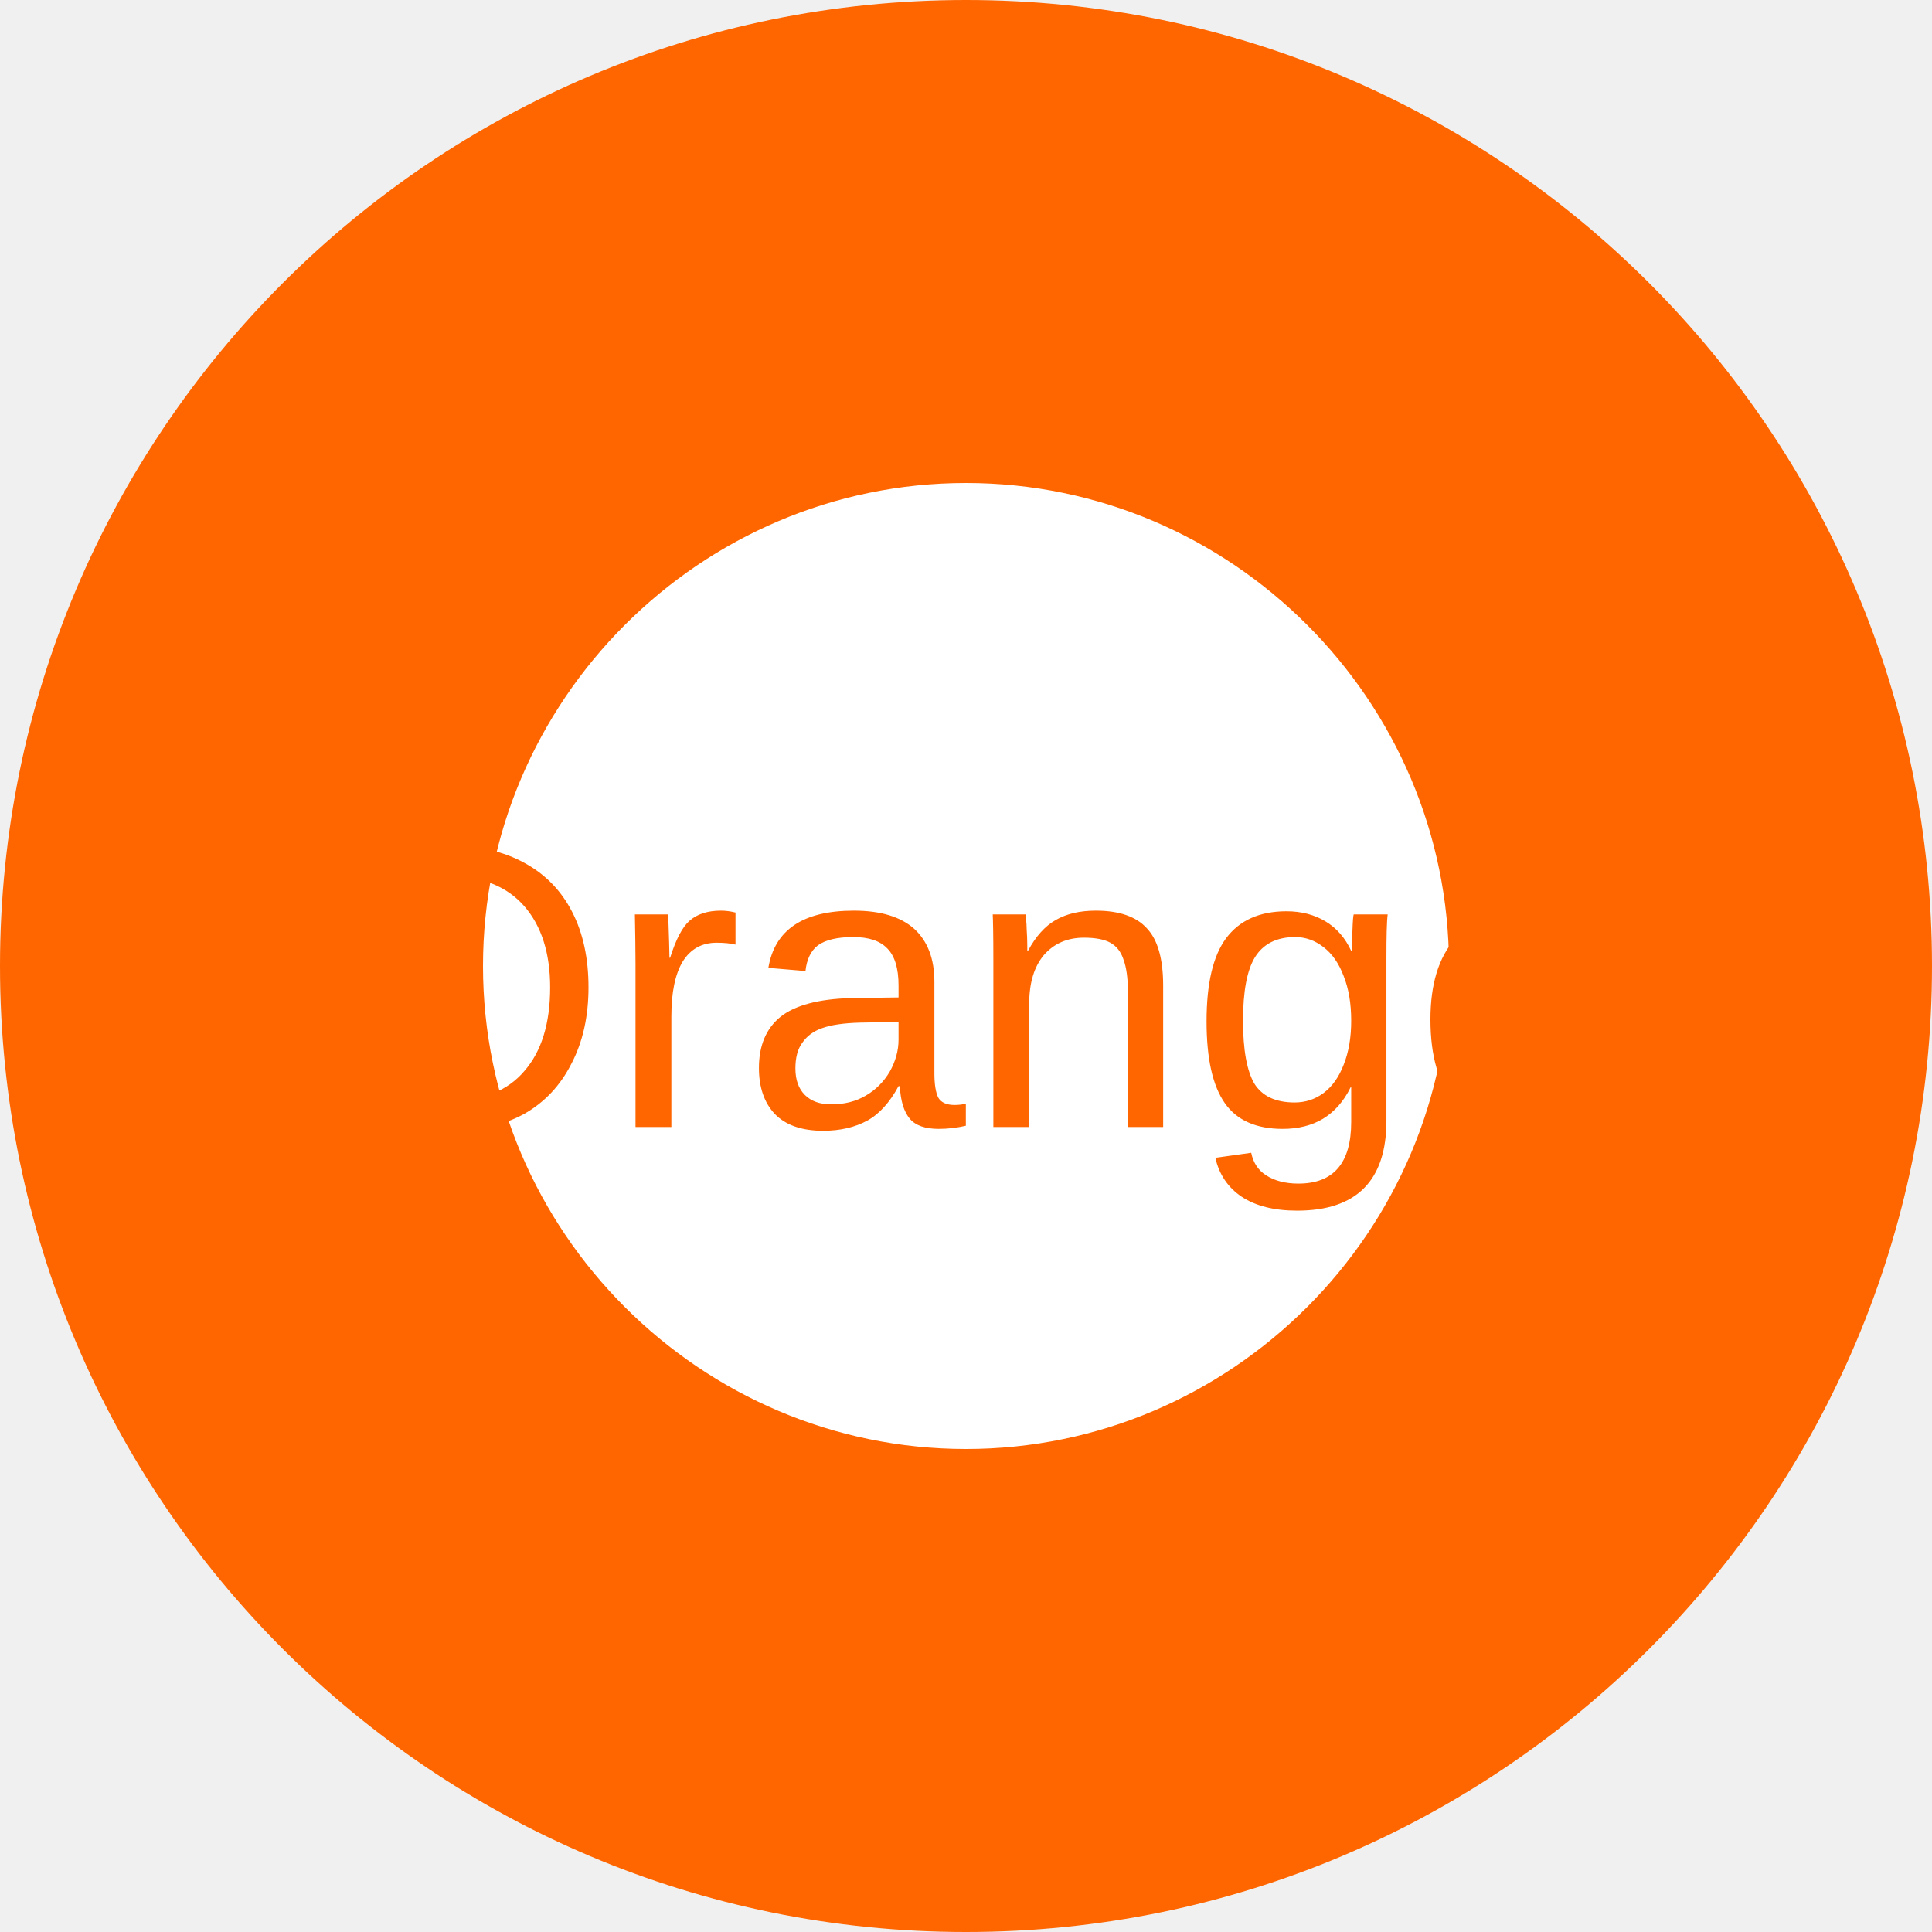
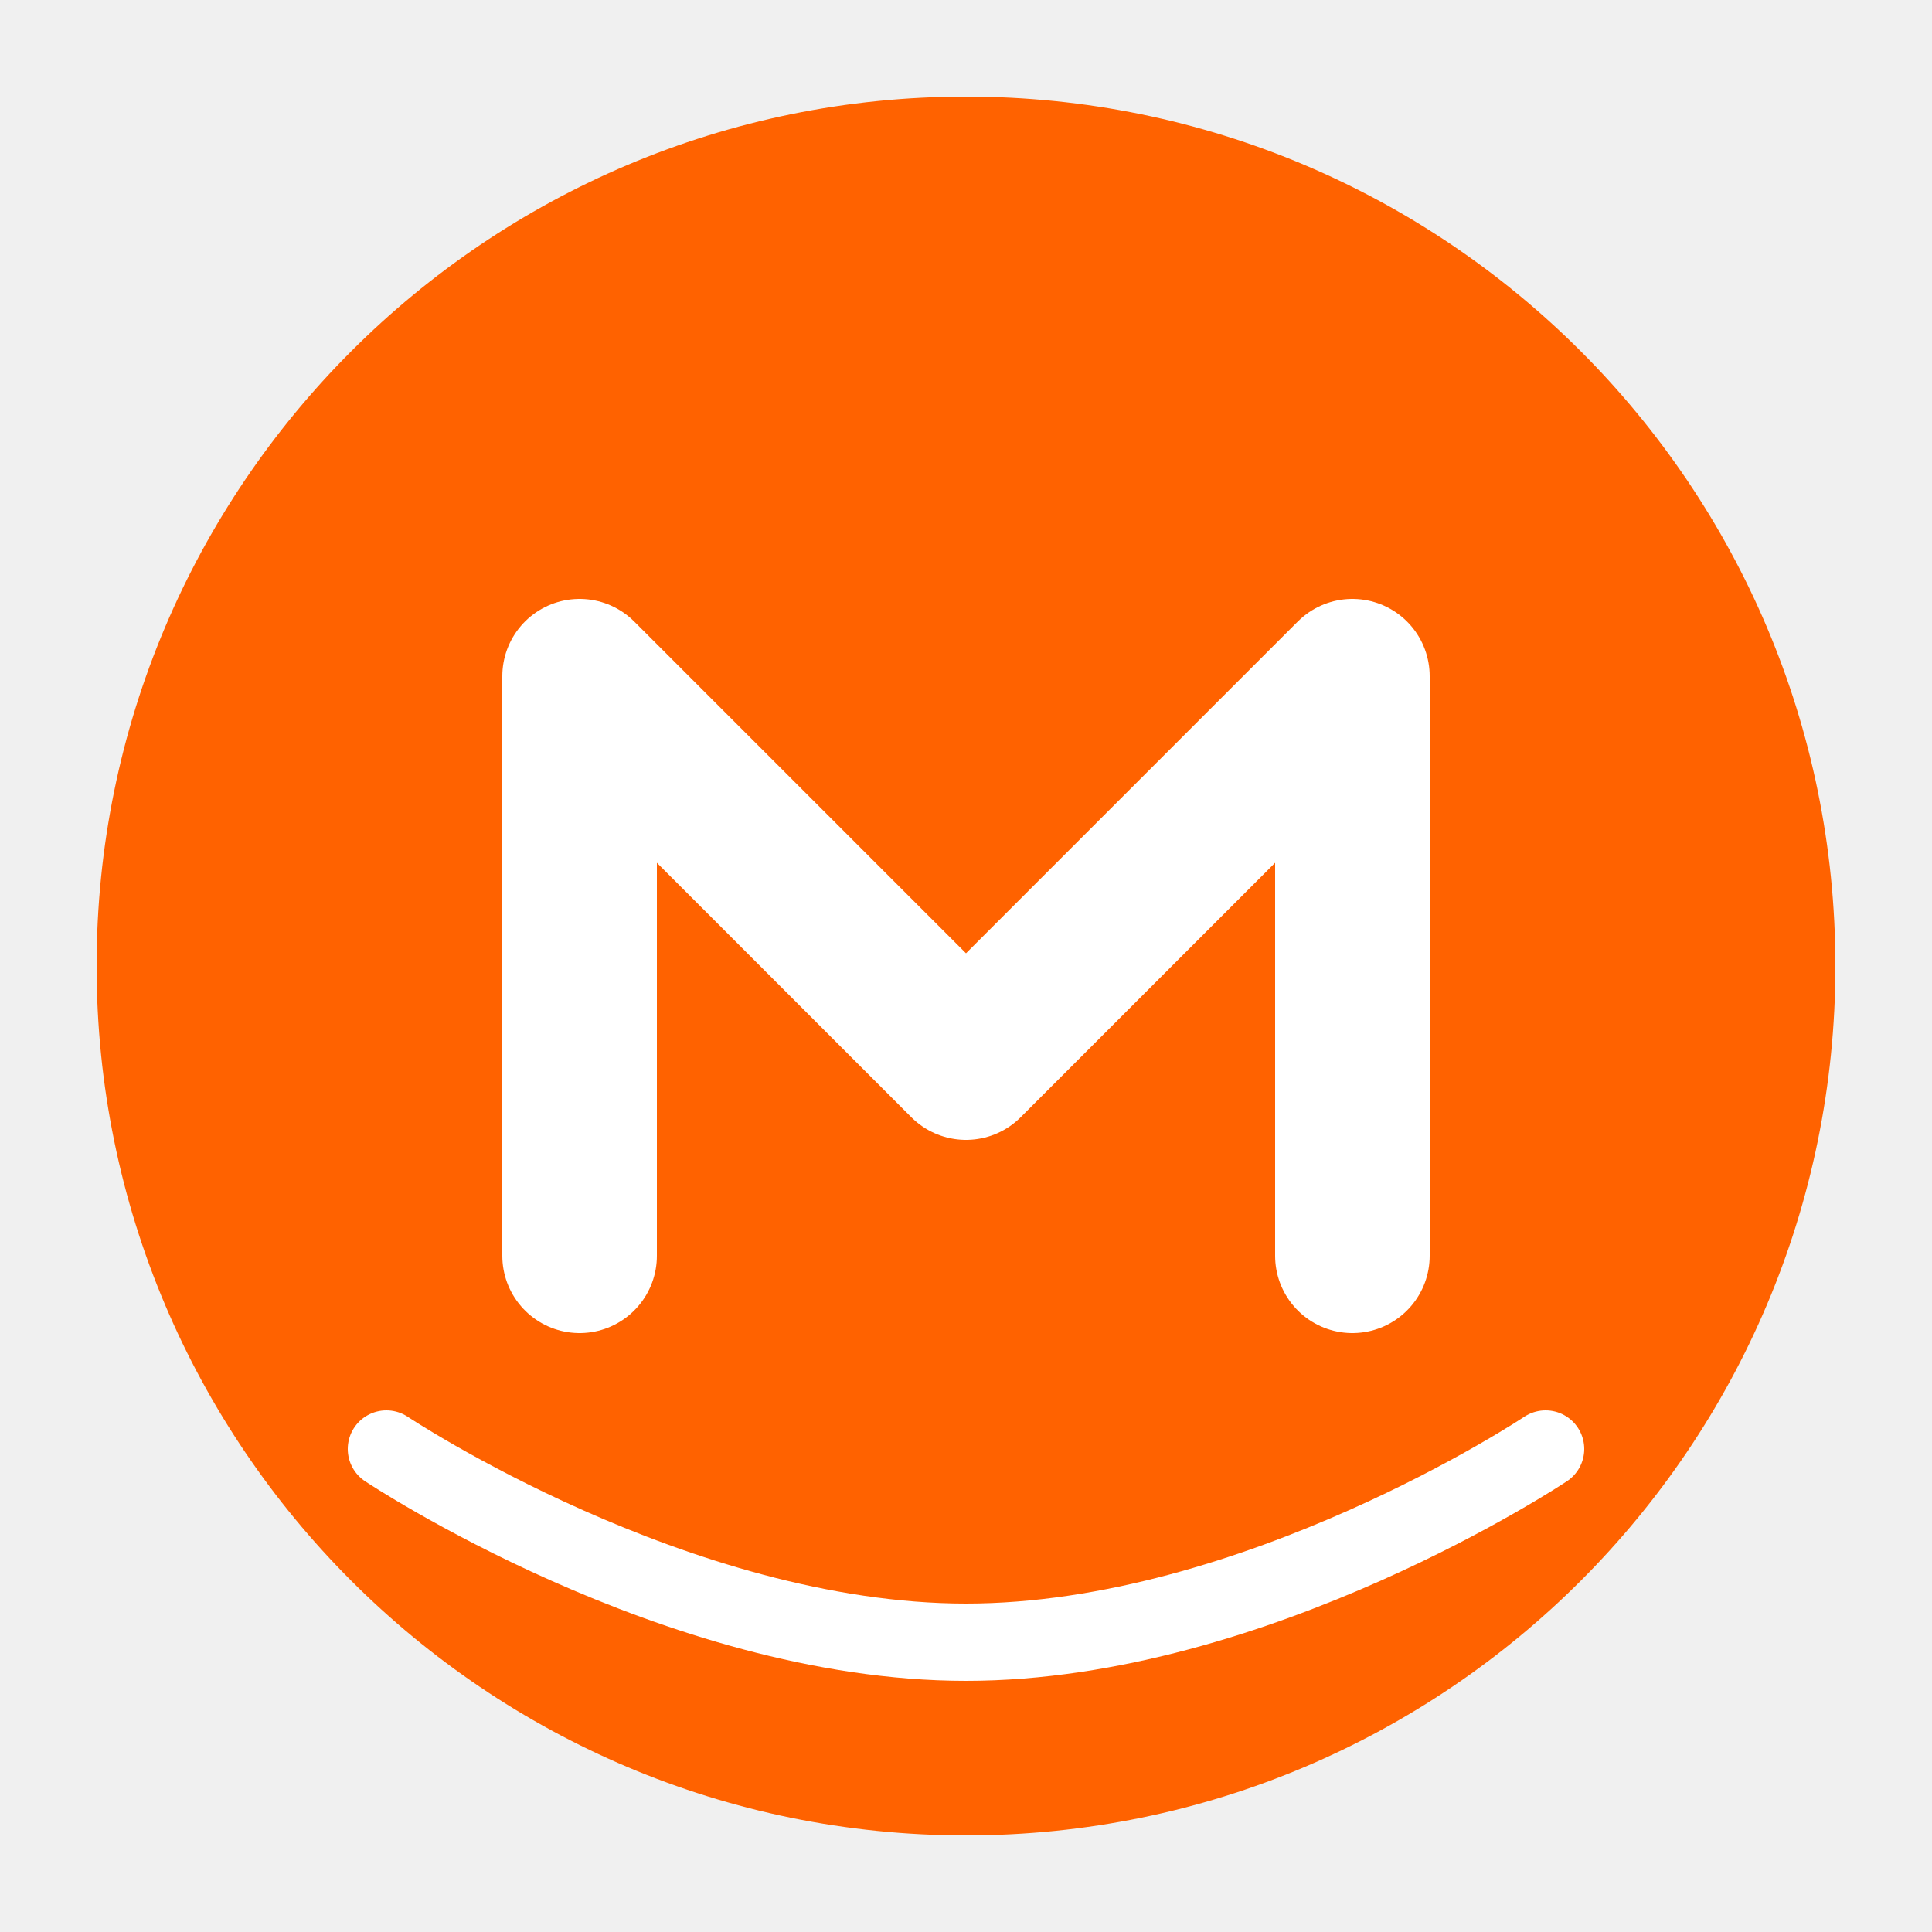
- <svg xmlns="http://www.w3.org/2000/svg" viewBox="0 0 48 48">
-   <circle fill="#FF6600" cx="24" cy="24" r="24" />
-   <path fill="#FFFFFF" d="M24,12c-6.6,0-12,5.4-12,12s5.4,12,12,12s12-5.4,12-12S30.6,12,24,12z" />
-   <text x="24" y="28" font-family="Arial" font-size="10" text-anchor="middle" fill="#FF6600">Orange</text>
+ <svg xmlns="http://www.w3.org/2000/svg" width="100" height="100" viewBox="0 0 100 100" fill="none">
+   <circle cx="50" cy="50" r="45" fill="#FF6200" />
+   <path d="M30 65V35L50 55L70 35V65" stroke="white" stroke-width="8" stroke-linecap="round" stroke-linejoin="round" />
+   <path d="M20 75C20 75 35 85 50 85C65 85 80 75 80 75" stroke="white" stroke-width="4" stroke-linecap="round" />
</svg>
